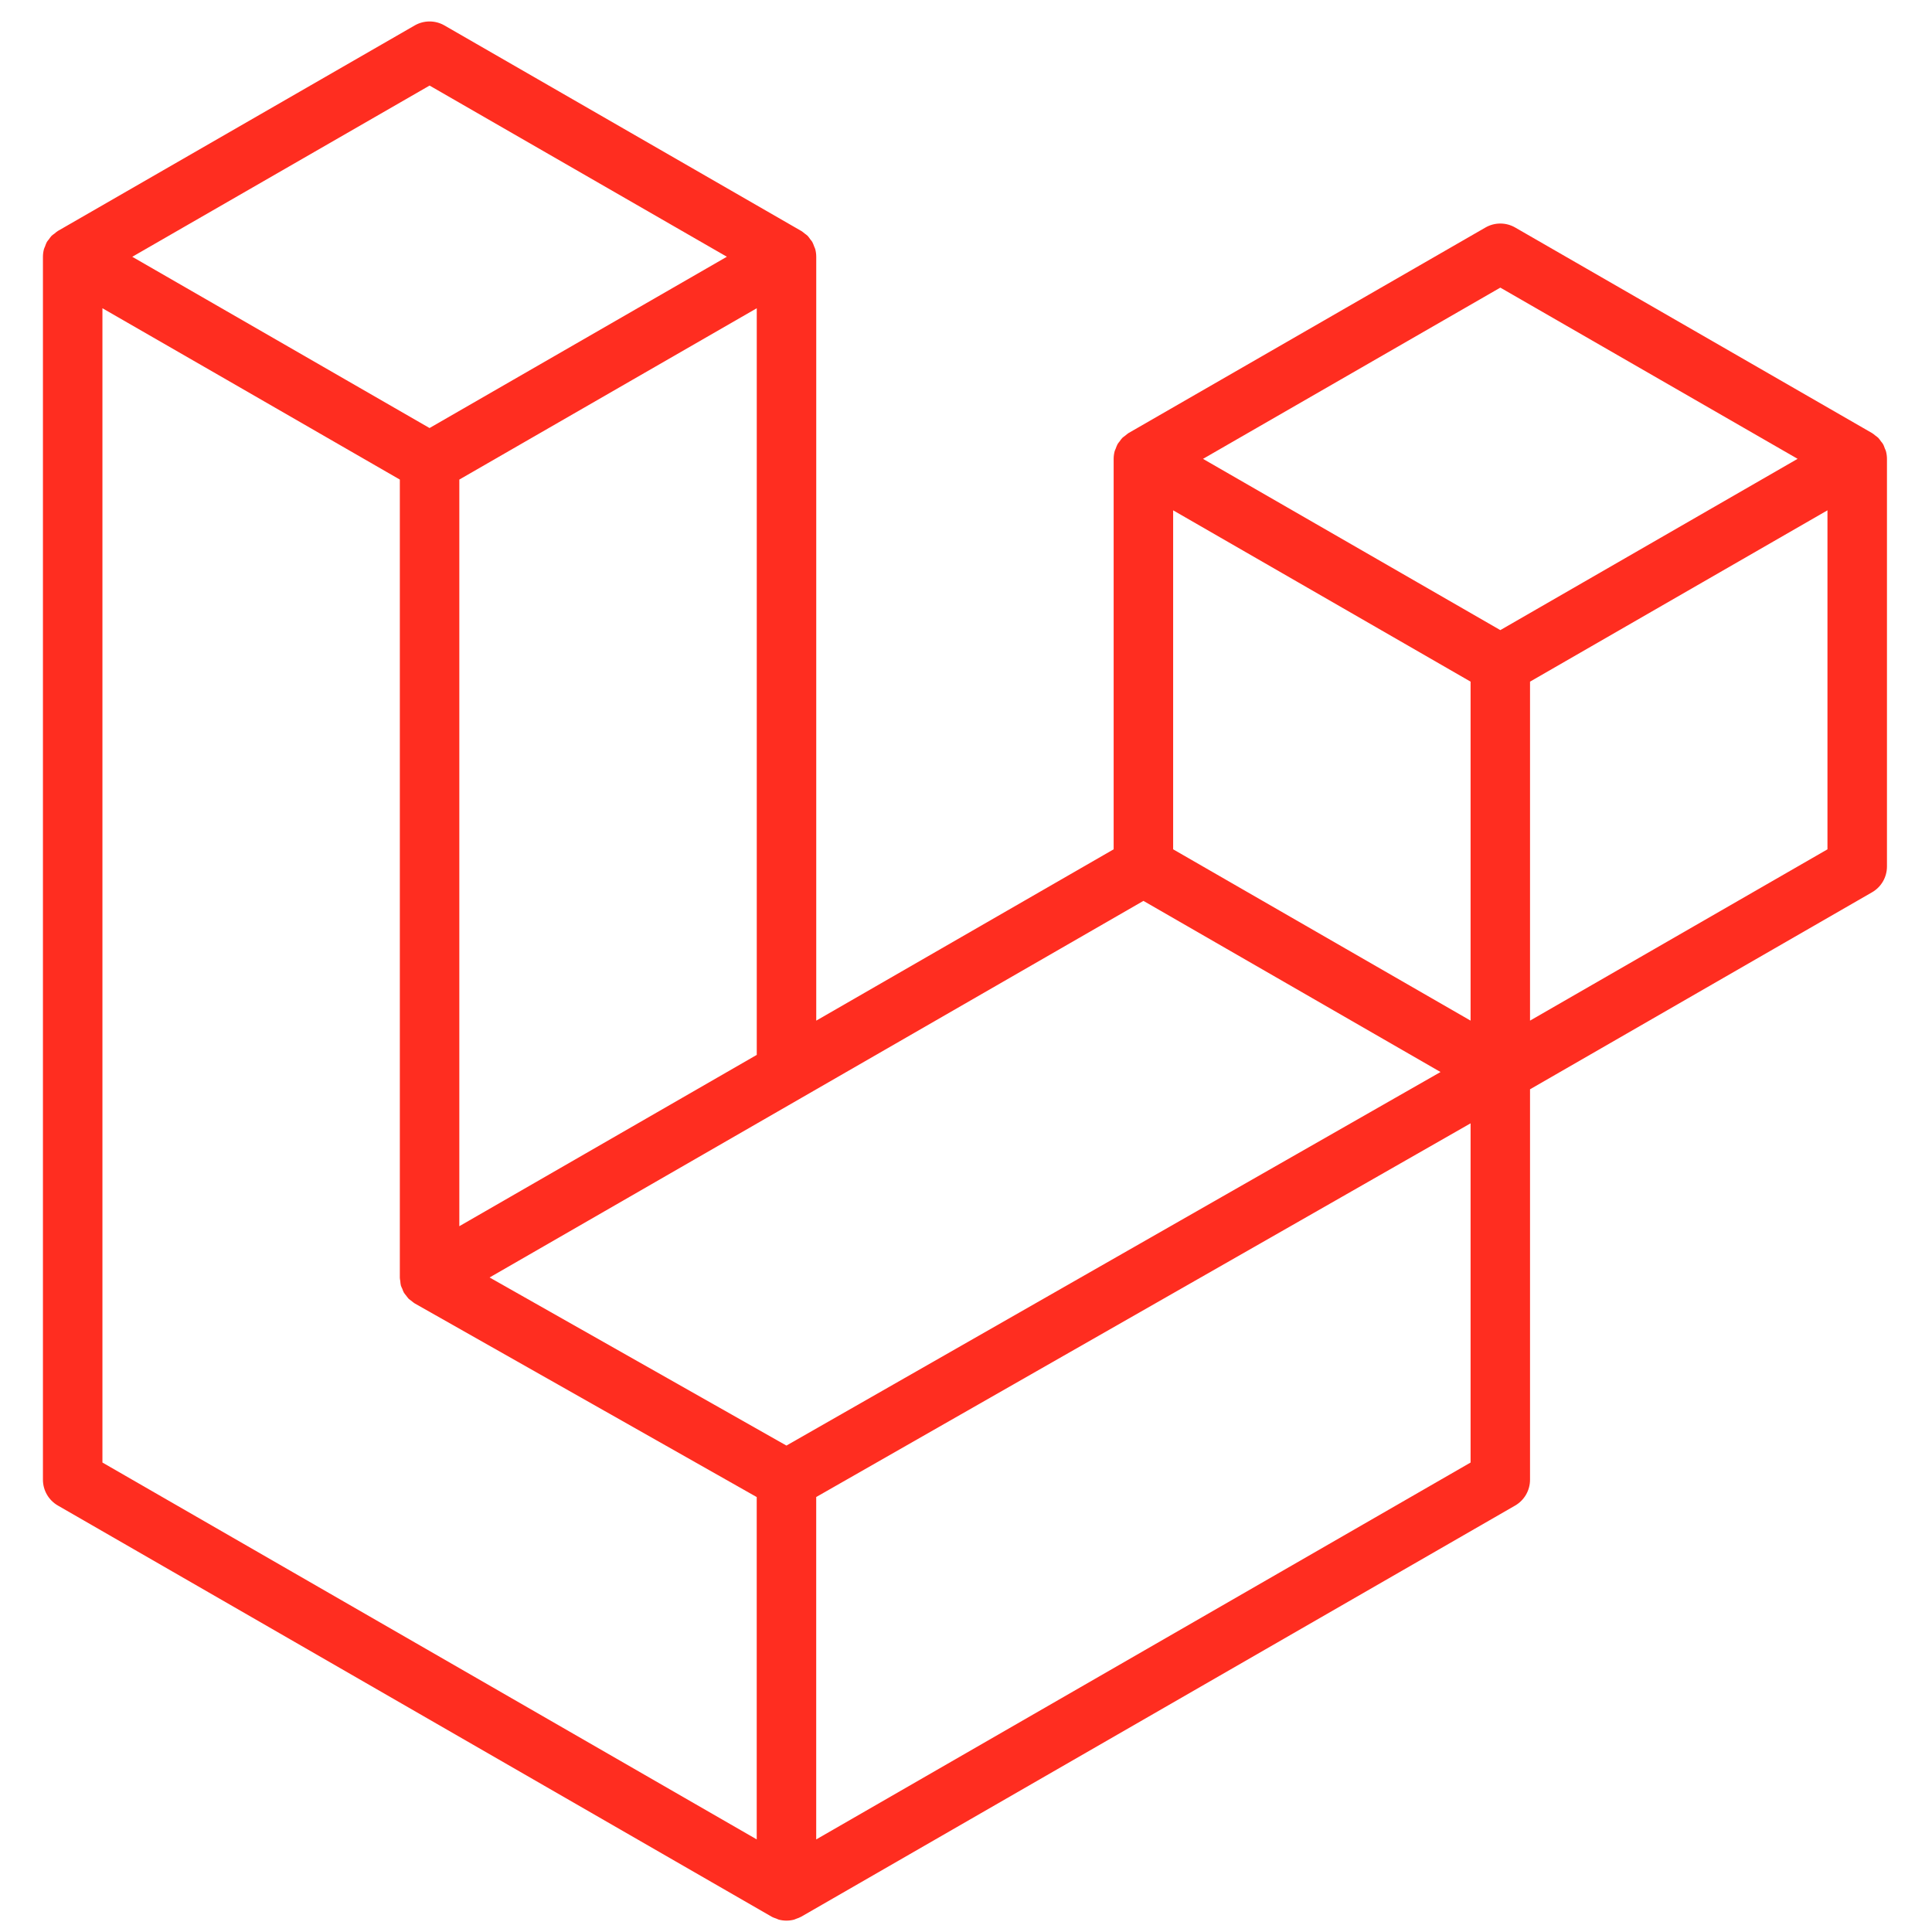
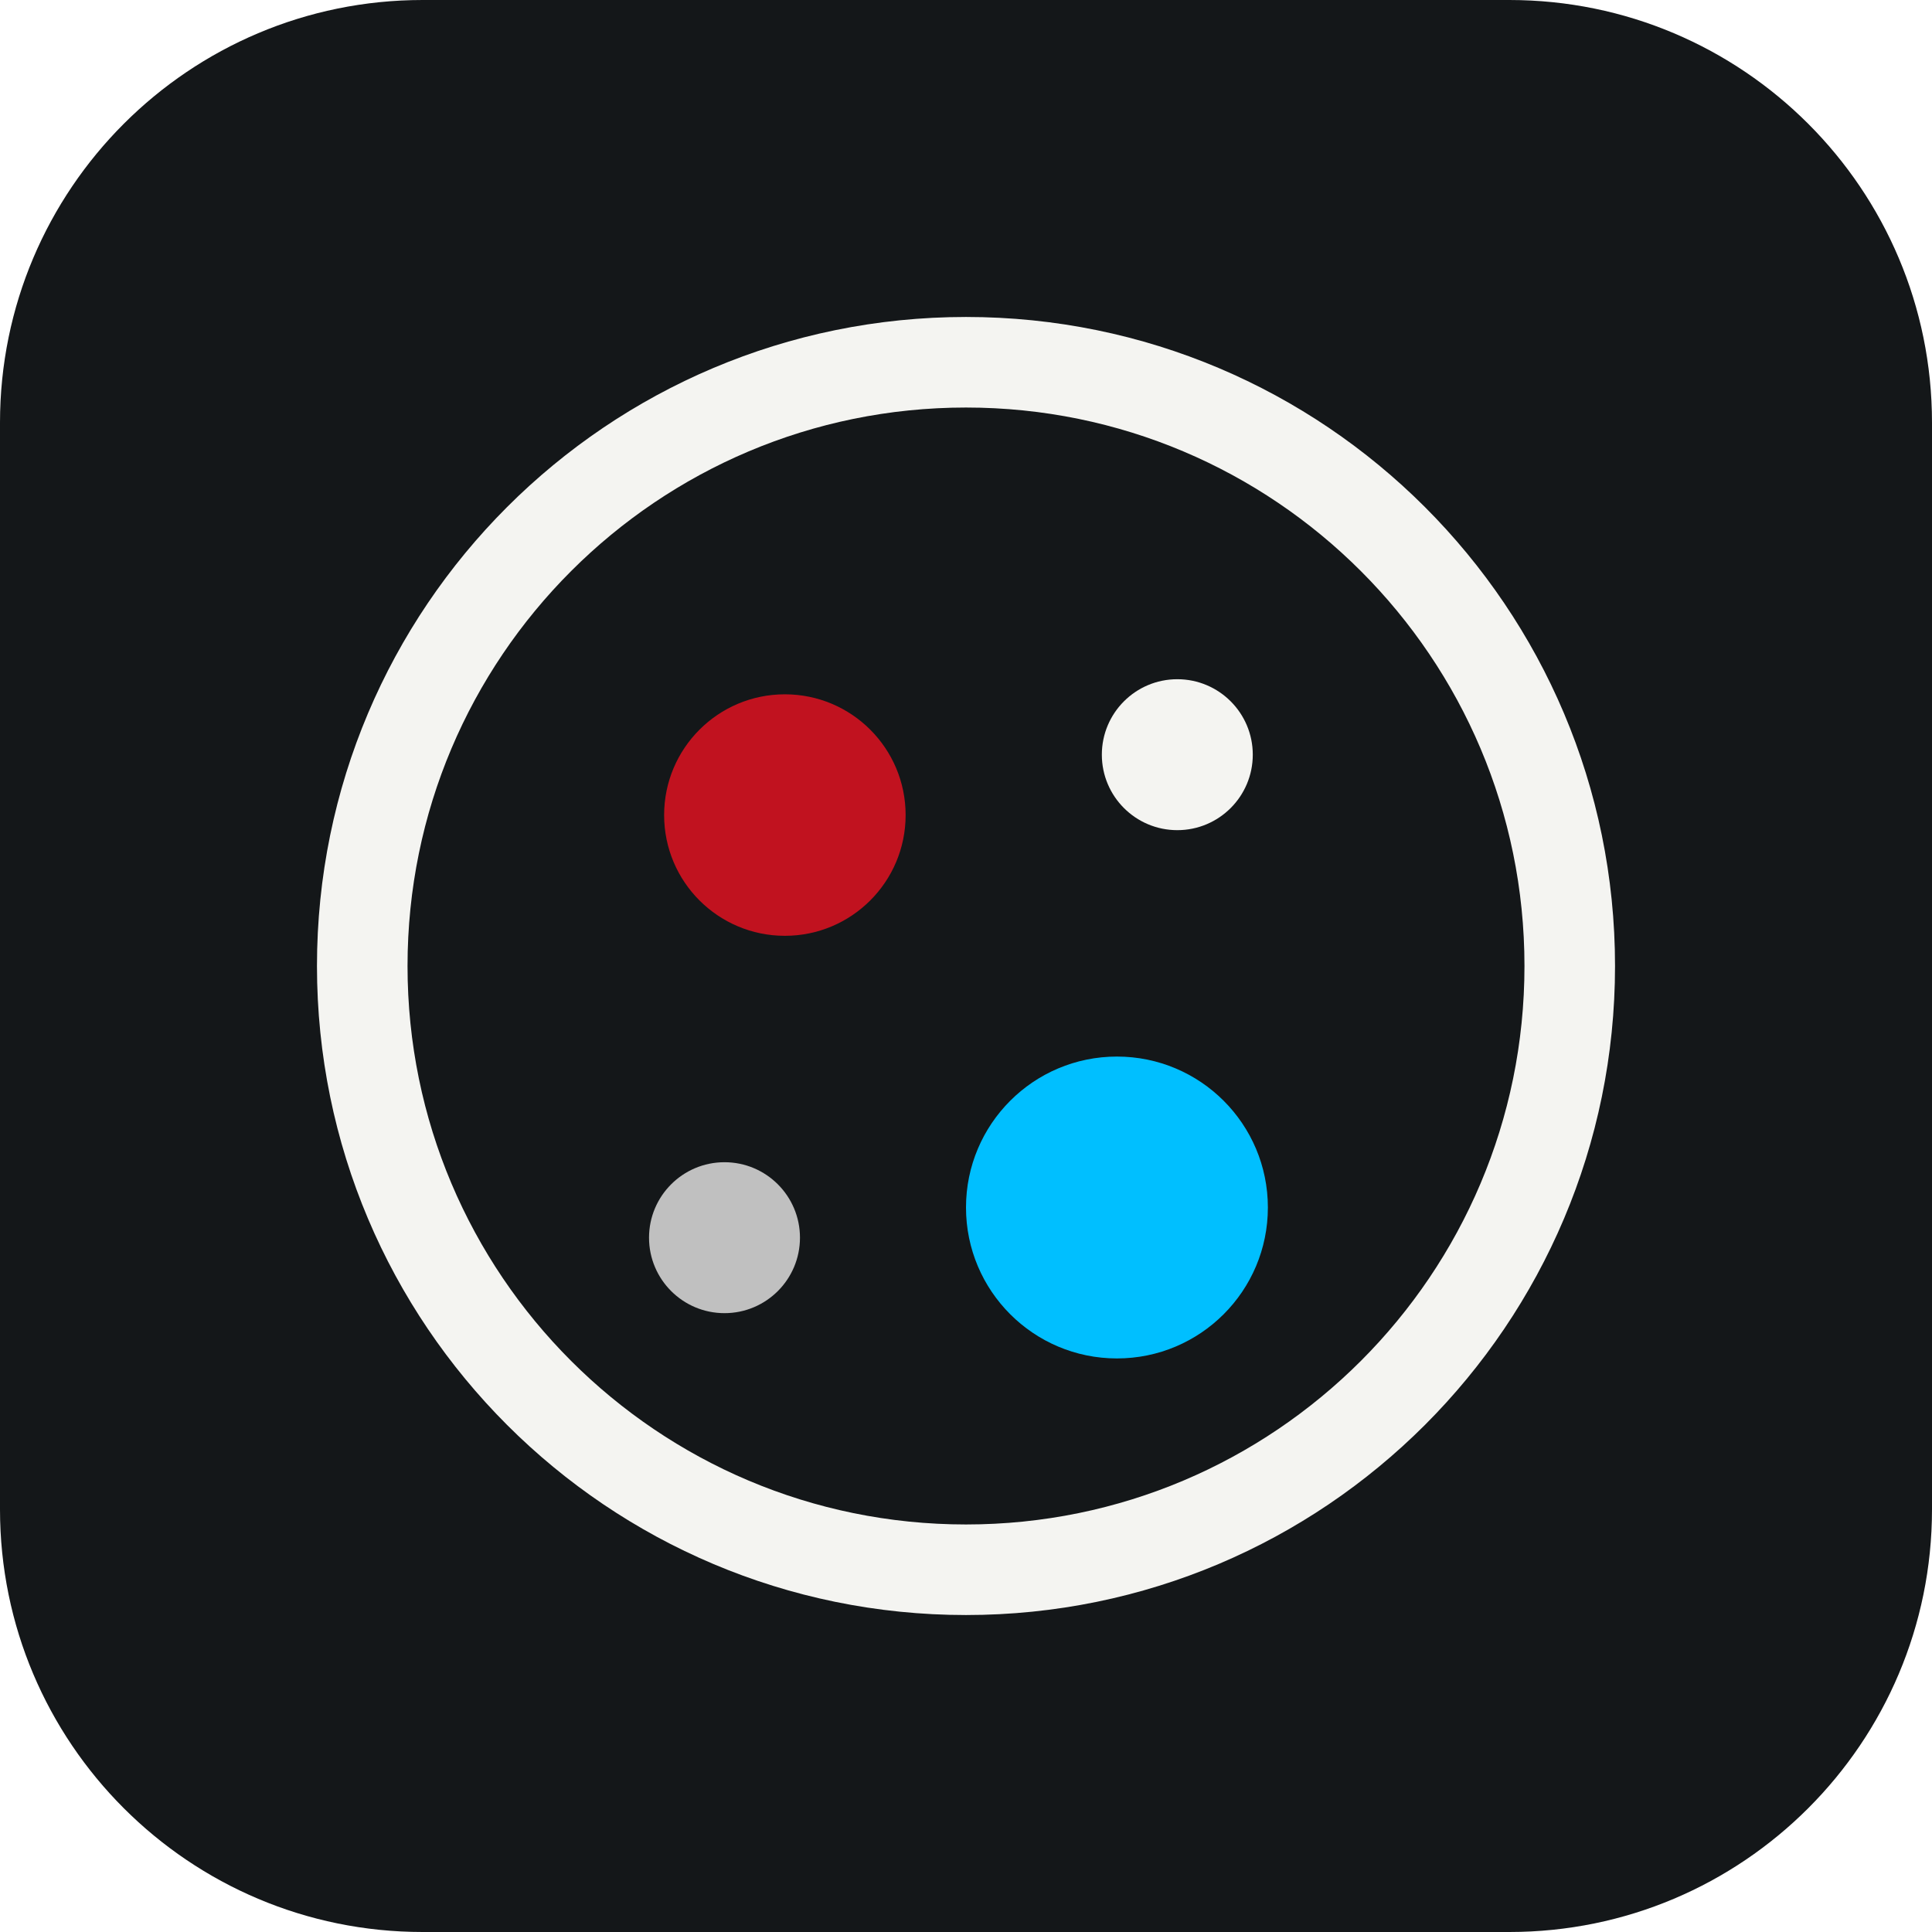
- <svg xmlns="http://www.w3.org/2000/svg" width="166" height="166" viewBox="0 0 166 166" fill="none">
-   <path fill-rule="evenodd" clip-rule="evenodd" d="M162.041 38.759C162.099 38.977 162.129 39.201 162.13 39.426V74.452C162.13 74.902 162.011 75.344 161.786 75.733C161.561 76.122 161.237 76.444 160.847 76.668L131.462 93.594V127.141C131.462 128.054 130.977 128.897 130.186 129.357L68.847 164.683C68.707 164.763 68.554 164.814 68.401 164.868C68.343 164.887 68.289 164.922 68.228 164.938C67.8 165.051 67.349 165.051 66.92 164.938C66.85 164.919 66.786 164.881 66.719 164.855C66.579 164.804 66.432 164.76 66.298 164.683L4.972 129.357C4.583 129.133 4.259 128.81 4.034 128.421C3.808 128.032 3.69 127.591 3.689 127.141L3.689 22.063C3.689 21.834 3.721 21.61 3.779 21.393C3.798 21.32 3.843 21.253 3.868 21.179C3.916 21.045 3.961 20.908 4.031 20.783C4.079 20.7 4.149 20.633 4.206 20.557C4.28 20.454 4.347 20.349 4.433 20.26C4.506 20.186 4.602 20.132 4.685 20.068C4.778 19.992 4.861 19.909 4.966 19.848L35.633 2.185C36.022 1.961 36.462 1.844 36.91 1.844C37.358 1.844 37.798 1.961 38.186 2.185L68.851 19.848H68.857C68.959 19.912 69.045 19.992 69.138 20.065C69.221 20.129 69.313 20.186 69.387 20.257C69.476 20.349 69.54 20.454 69.616 20.557C69.671 20.633 69.744 20.7 69.789 20.783C69.862 20.911 69.904 21.045 69.955 21.179C69.98 21.253 70.025 21.32 70.044 21.396C70.103 21.614 70.133 21.838 70.133 22.063V87.694L95.686 72.974V39.423C95.686 39.2 95.718 38.973 95.775 38.759C95.798 38.683 95.839 38.615 95.865 38.542C95.916 38.408 95.96 38.271 96.031 38.146C96.079 38.063 96.149 37.996 96.203 37.92C96.279 37.818 96.343 37.712 96.433 37.623C96.506 37.549 96.599 37.495 96.681 37.431C96.777 37.355 96.86 37.272 96.962 37.211L127.633 19.548C128.021 19.324 128.461 19.206 128.91 19.206C129.358 19.206 129.798 19.324 130.186 19.548L160.85 37.211C160.959 37.275 161.042 37.355 161.137 37.428C161.217 37.492 161.31 37.549 161.383 37.62C161.473 37.712 161.536 37.818 161.613 37.92C161.67 37.996 161.741 38.063 161.785 38.146C161.859 38.271 161.9 38.408 161.951 38.542C161.98 38.615 162.021 38.683 162.041 38.759ZM157.018 72.974V43.848L146.287 50.028L131.462 58.568V87.694L157.021 72.974H157.018ZM126.354 125.663V96.518L111.771 104.85L70.13 128.626V158.046L126.354 125.663ZM8.801 26.485V125.663L65.018 158.043V128.629L35.649 112L35.64 111.994L35.627 111.988C35.528 111.93 35.445 111.847 35.353 111.777C35.273 111.713 35.18 111.662 35.11 111.592L35.104 111.582C35.021 111.502 34.963 111.403 34.893 111.314C34.829 111.228 34.753 111.154 34.702 111.065L34.699 111.055C34.641 110.96 34.606 110.845 34.565 110.736C34.523 110.64 34.469 110.551 34.443 110.449C34.411 110.328 34.405 110.197 34.392 110.072C34.379 109.976 34.354 109.881 34.354 109.785V109.778V41.205L19.532 32.662L8.801 26.485ZM36.913 7.35L11.364 22.063L36.907 36.777L62.453 22.06L36.907 7.35H36.913ZM50.2 99.174L65.022 90.637V26.485L54.291 32.665L39.466 41.205V105.357L50.2 99.174ZM128.91 24.713L103.363 39.426L128.91 54.14L154.453 39.423L128.91 24.713ZM126.354 58.568L111.529 50.028L100.798 43.848V72.974L115.619 81.511L126.354 87.694V58.568ZM67.571 124.205L105.042 102.803L123.772 92.109L98.245 77.405L68.854 94.334L42.066 109.762L67.571 124.205Z" fill="#FF2D20" />
+ <svg xmlns="http://www.w3.org/2000/svg" width="64" height="64" viewBox="0 0 64 64" fill="none">
+   <rect width="64" height="64" rx="14" fill="#141719" />
+   <circle cx="32" cy="32" r="20" stroke="#F4F4F1" stroke-width="3" />
+   <circle cx="26" cy="27" r="4" fill="#C1121F" />
+   <circle cx="39" cy="25" r="2.5" fill="#F4F4F1" />
+   <circle cx="37" cy="40" r="5" fill="#00BFFF" />
+   <circle cx="24" cy="41" r="2.5" fill="#C0C0C0" />
</svg>
